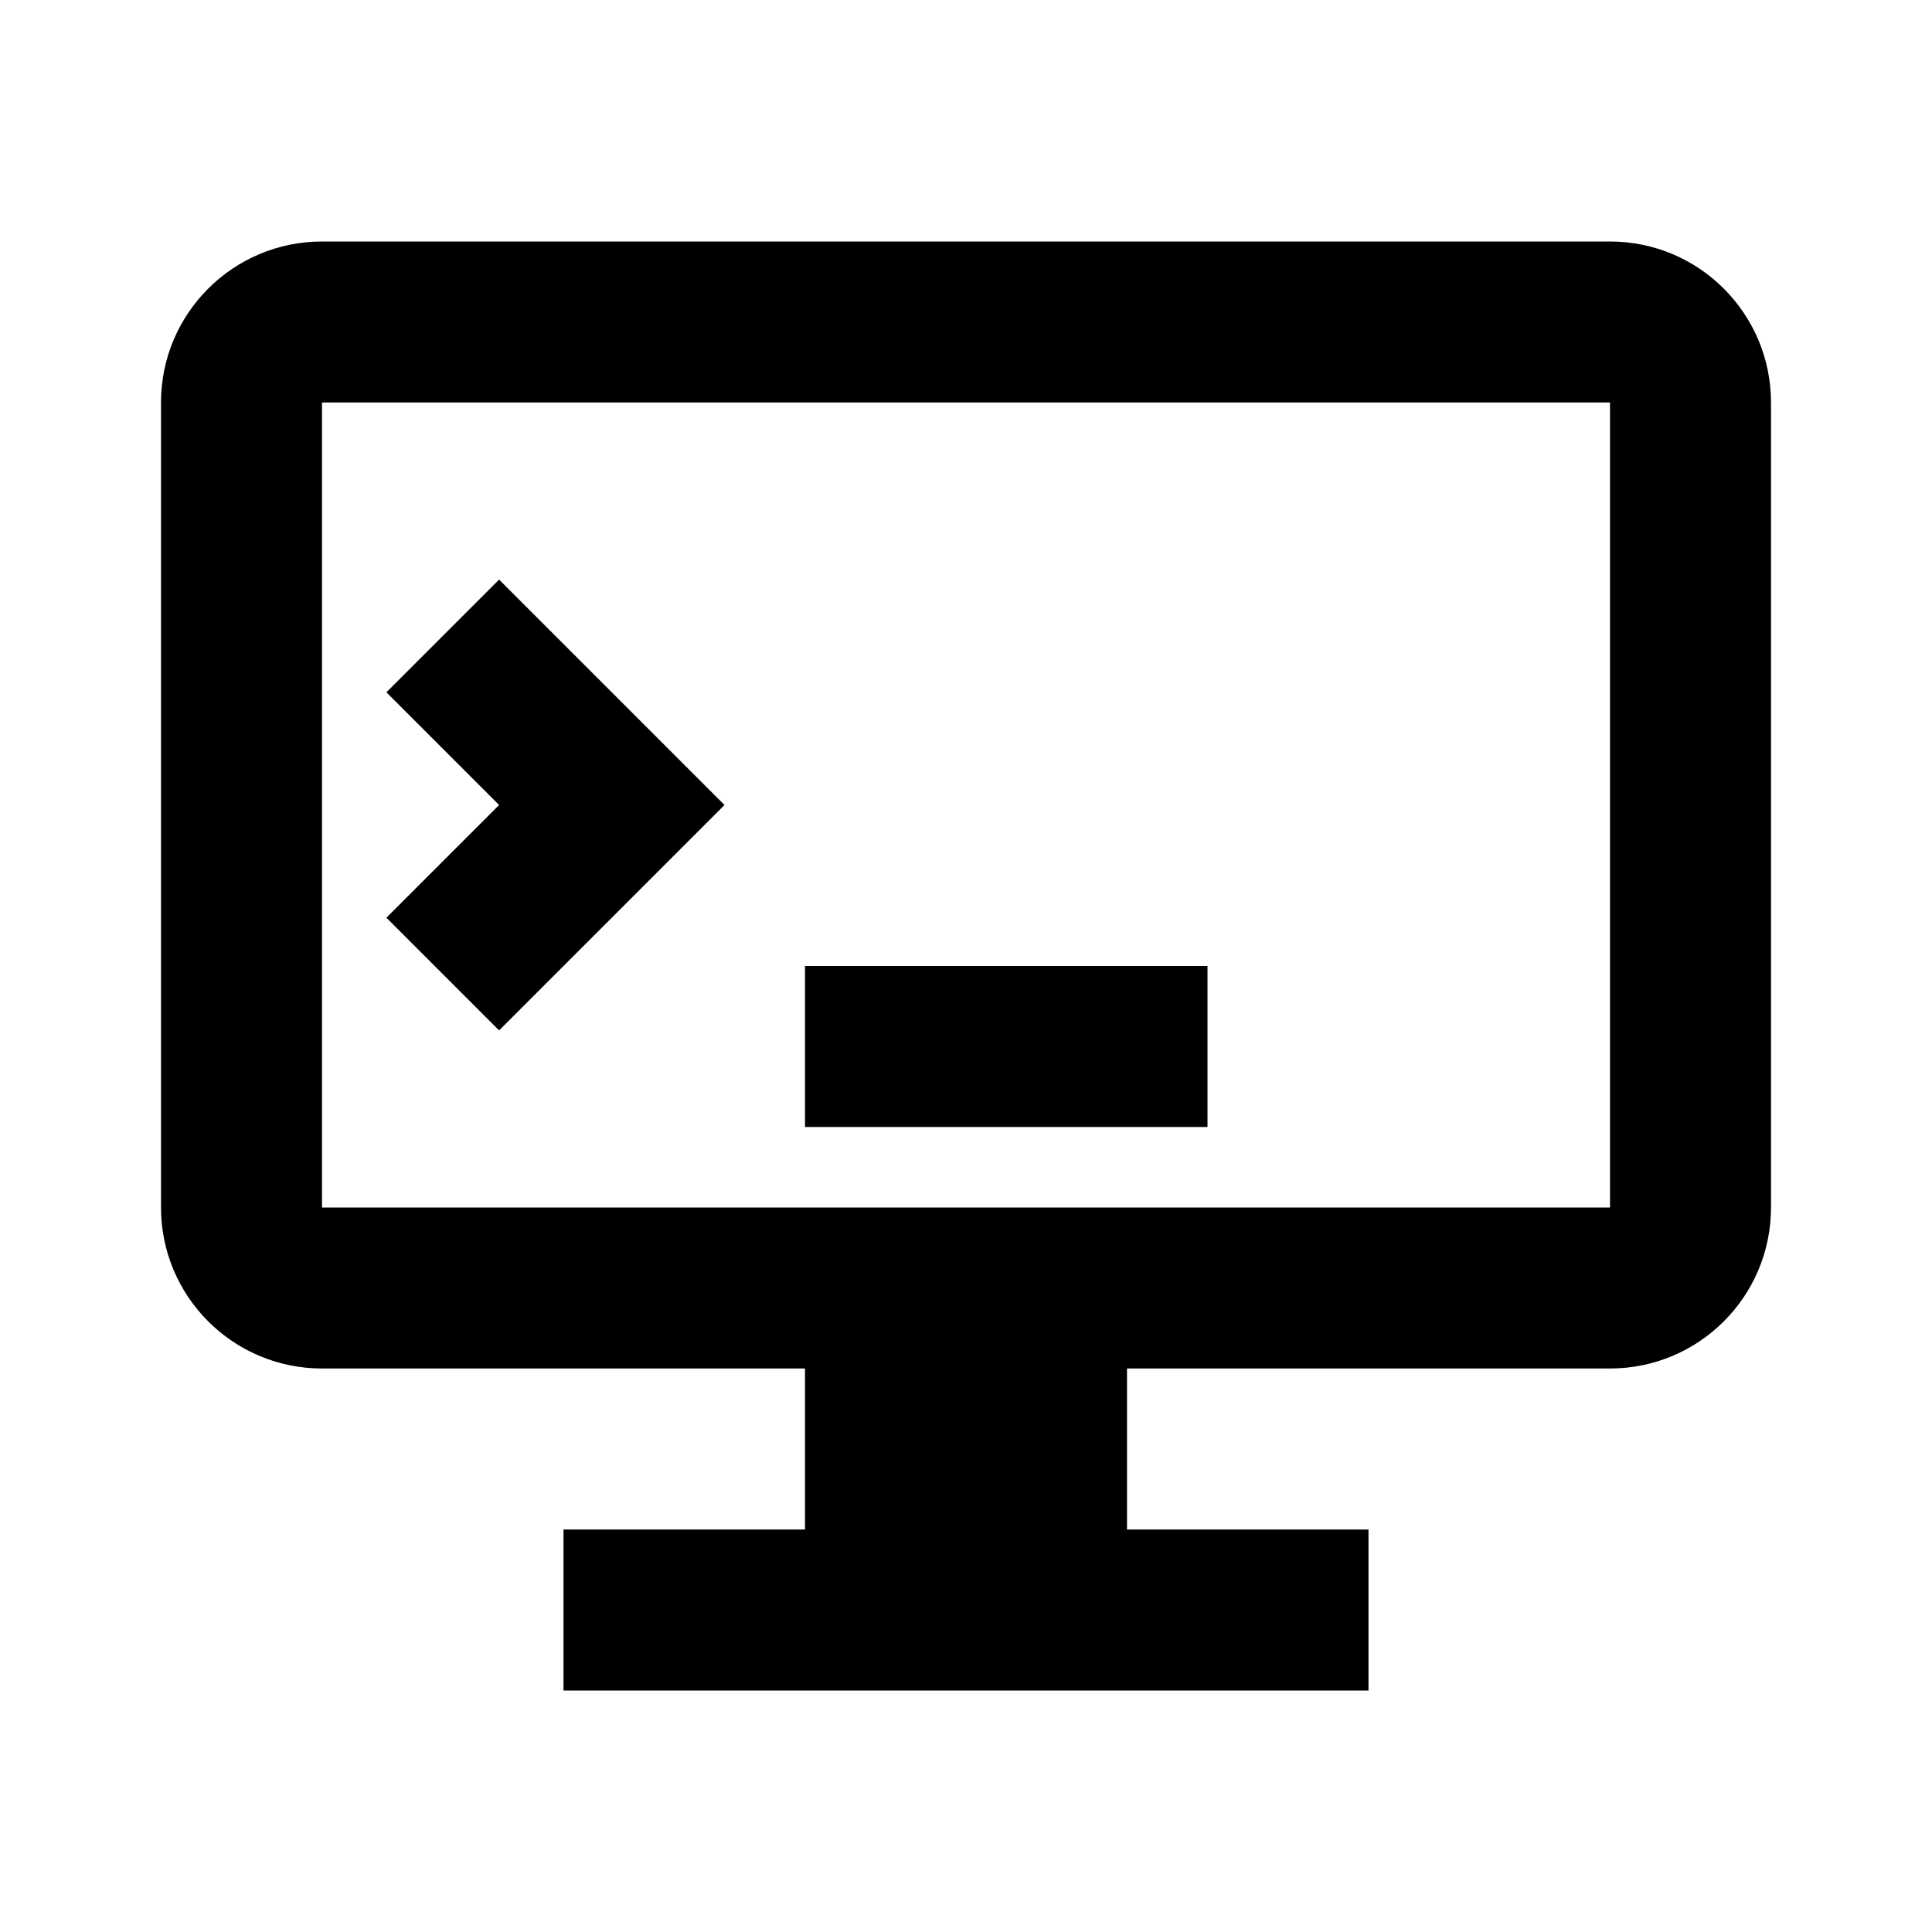
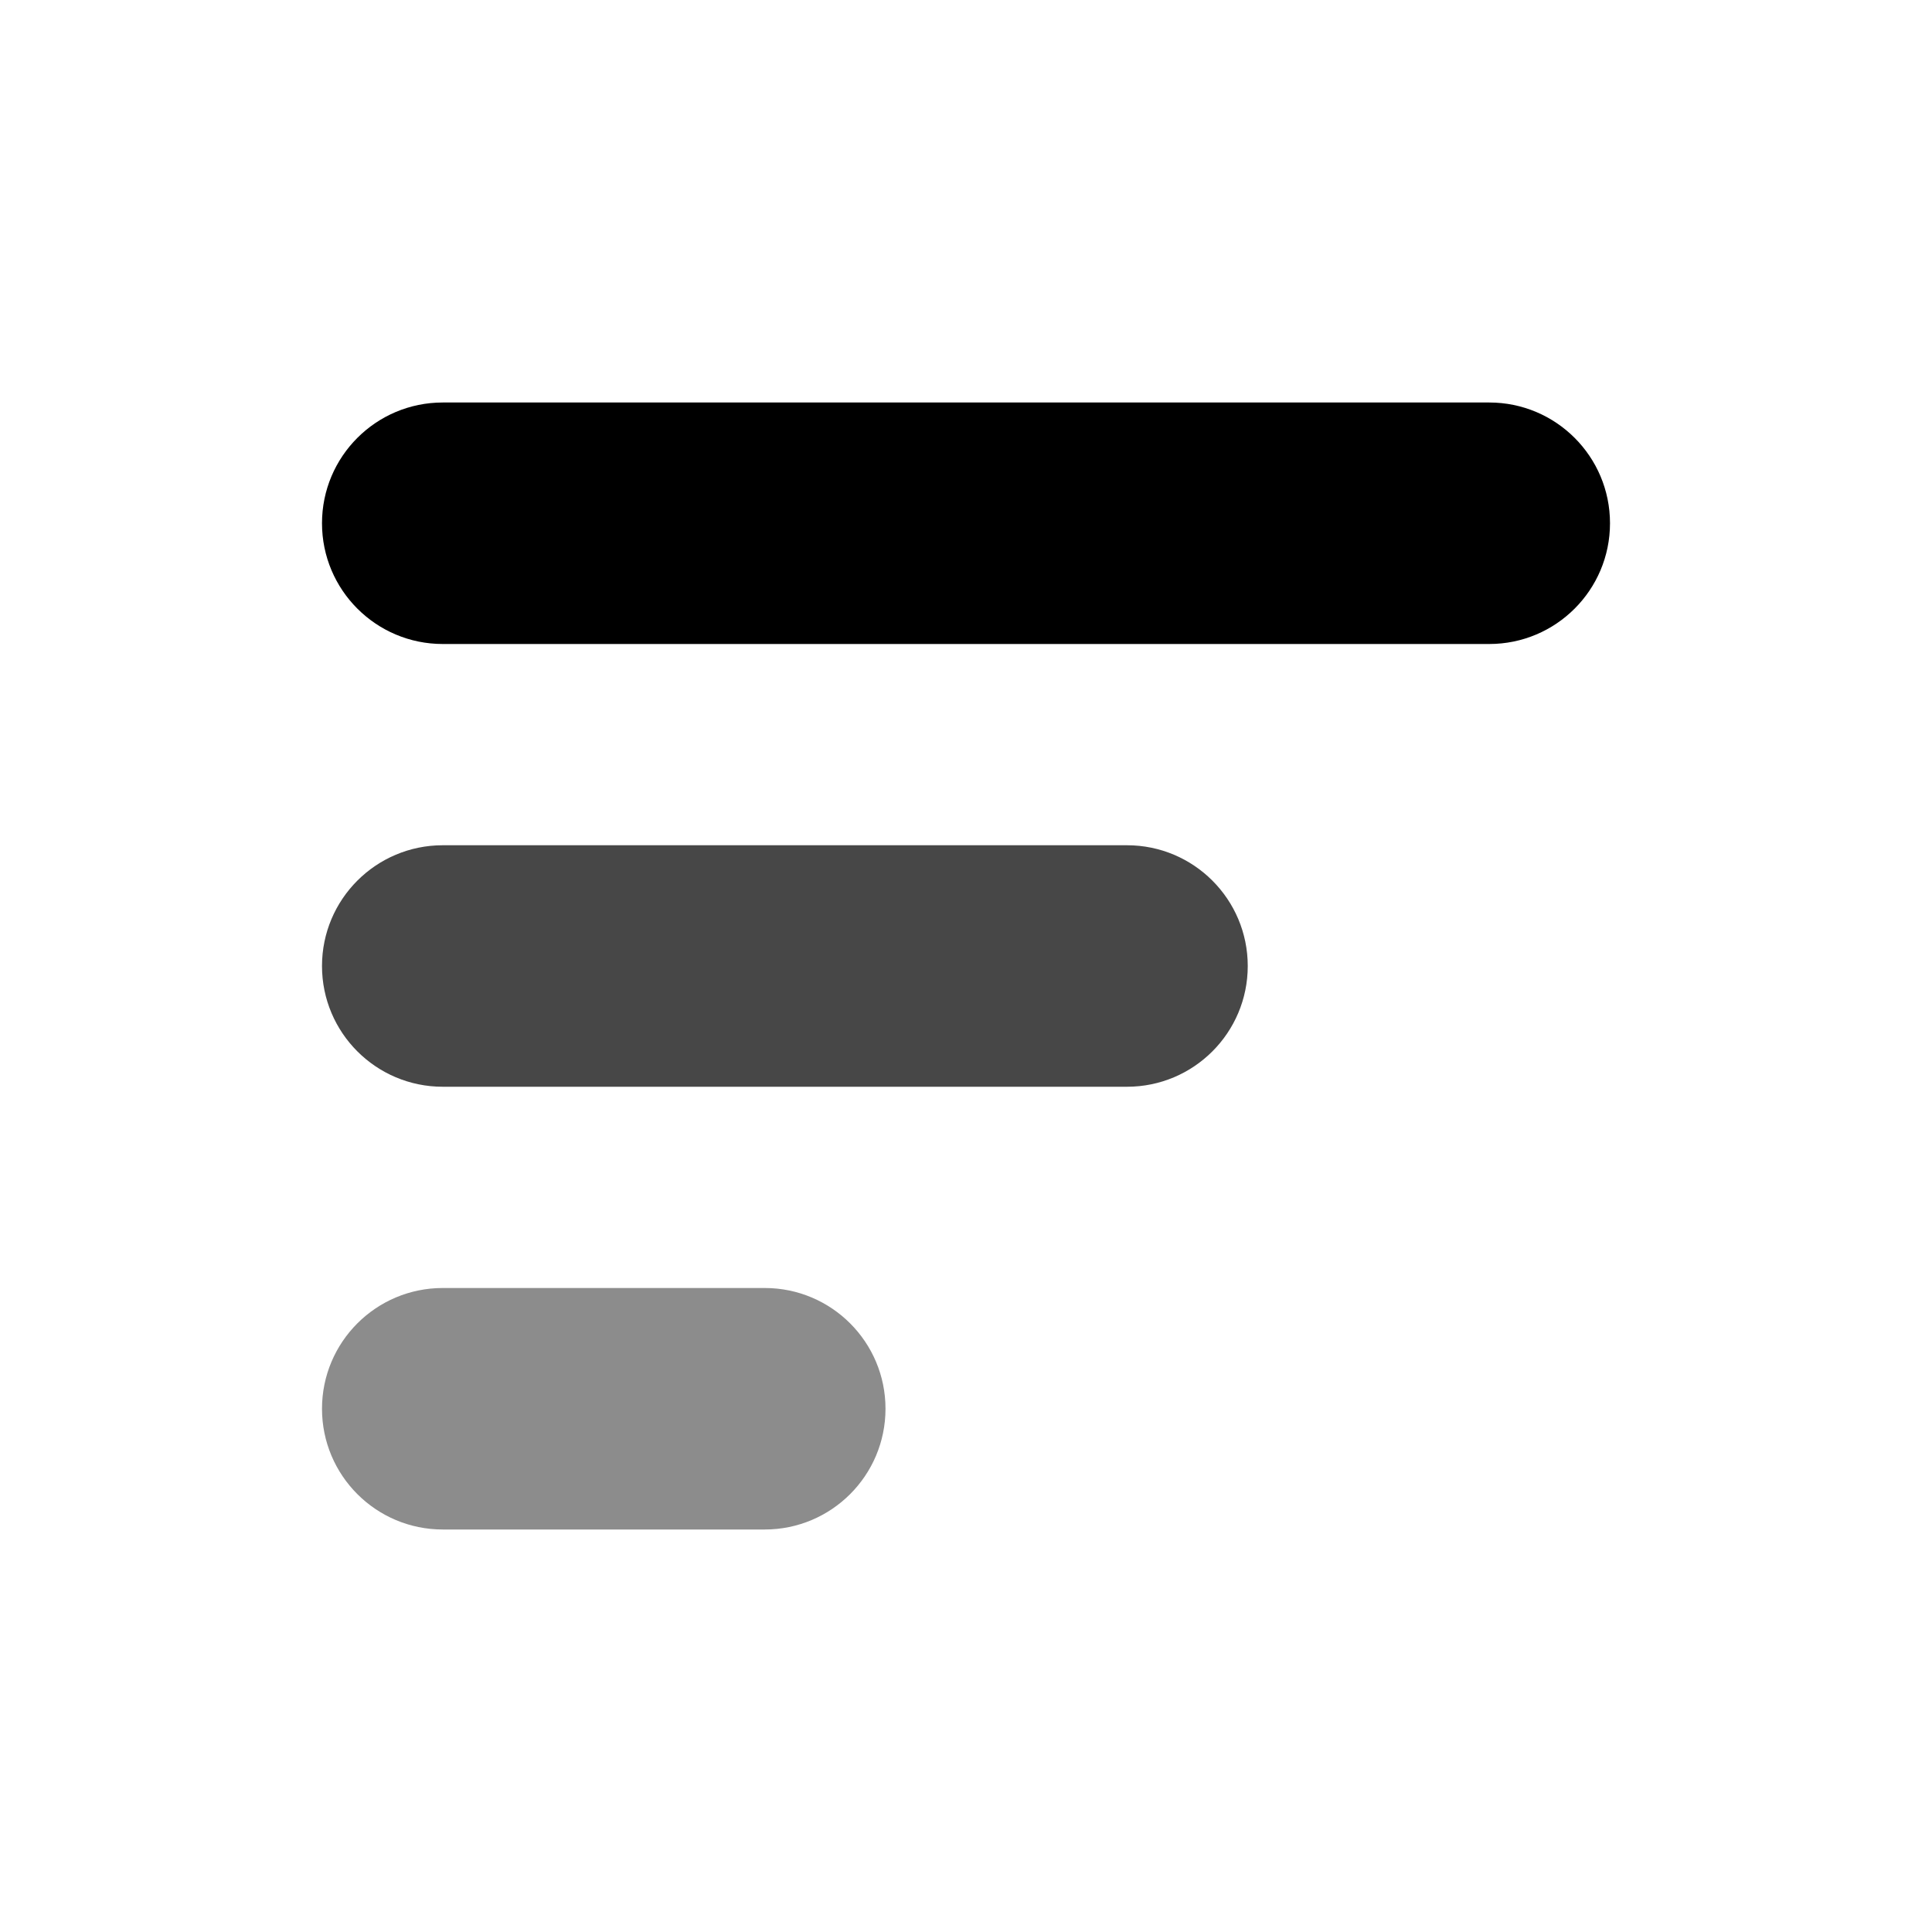
<svg xmlns="http://www.w3.org/2000/svg" viewBox="0 0 24 24">
-   <path fill="currentColor" d="M4 3h16a2 2 0 0 1 2 2v10a2 2 0 0 1-2 2h-6v2h3v2H7v-2h3v-2H4a2 2 0 0 1-2-2V5a2 2 0 0 1 2-2Zm0 2v10h16V5H4Zm2.2 2.2L9 10l-2.8 2.8-1.4-1.4L6.2 10 4.8 8.6l1.4-1.4ZM10 12h5v2h-5v-2Z" />
+   <rect x="4" y="5" width="16" height="3" rx="1.5" fill="currentColor" />
+   <rect x="4" y="10.5" width="11.5" height="3" rx="1.5" fill="currentColor" opacity="0.72" />
+   <rect x="4" y="16" width="7" height="3" rx="1.5" fill="currentColor" opacity="0.45" />
</svg>
